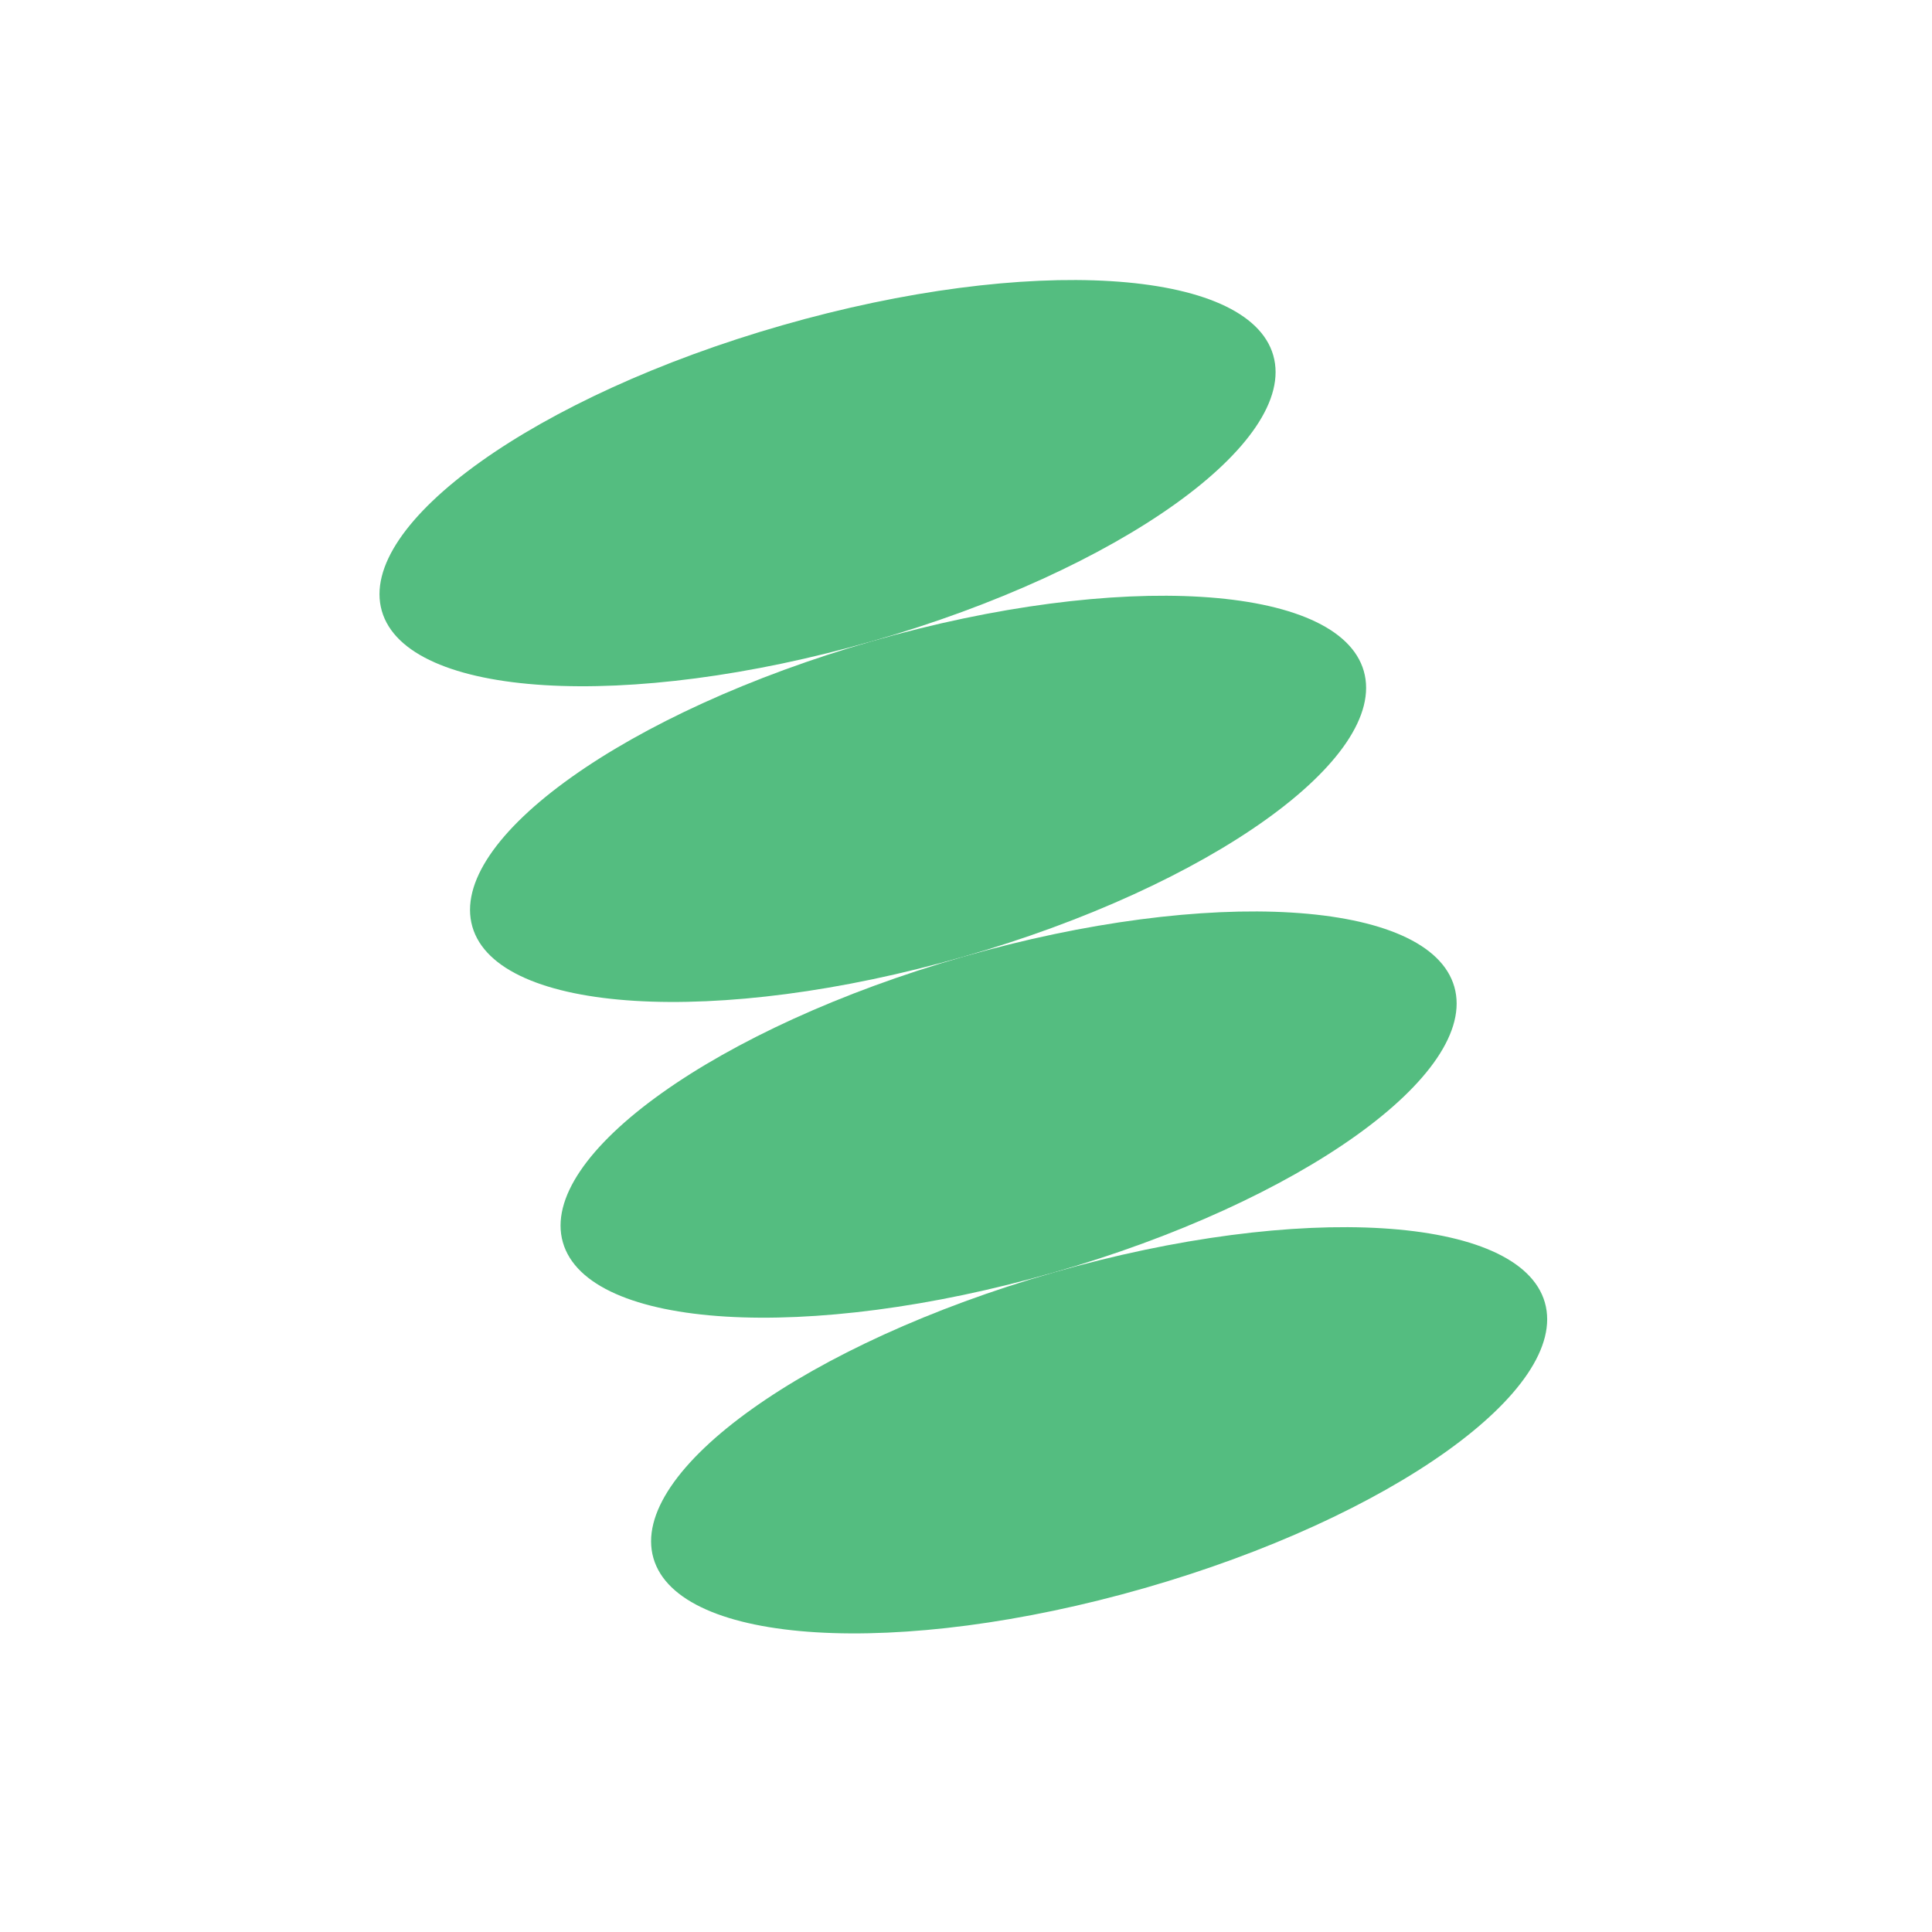
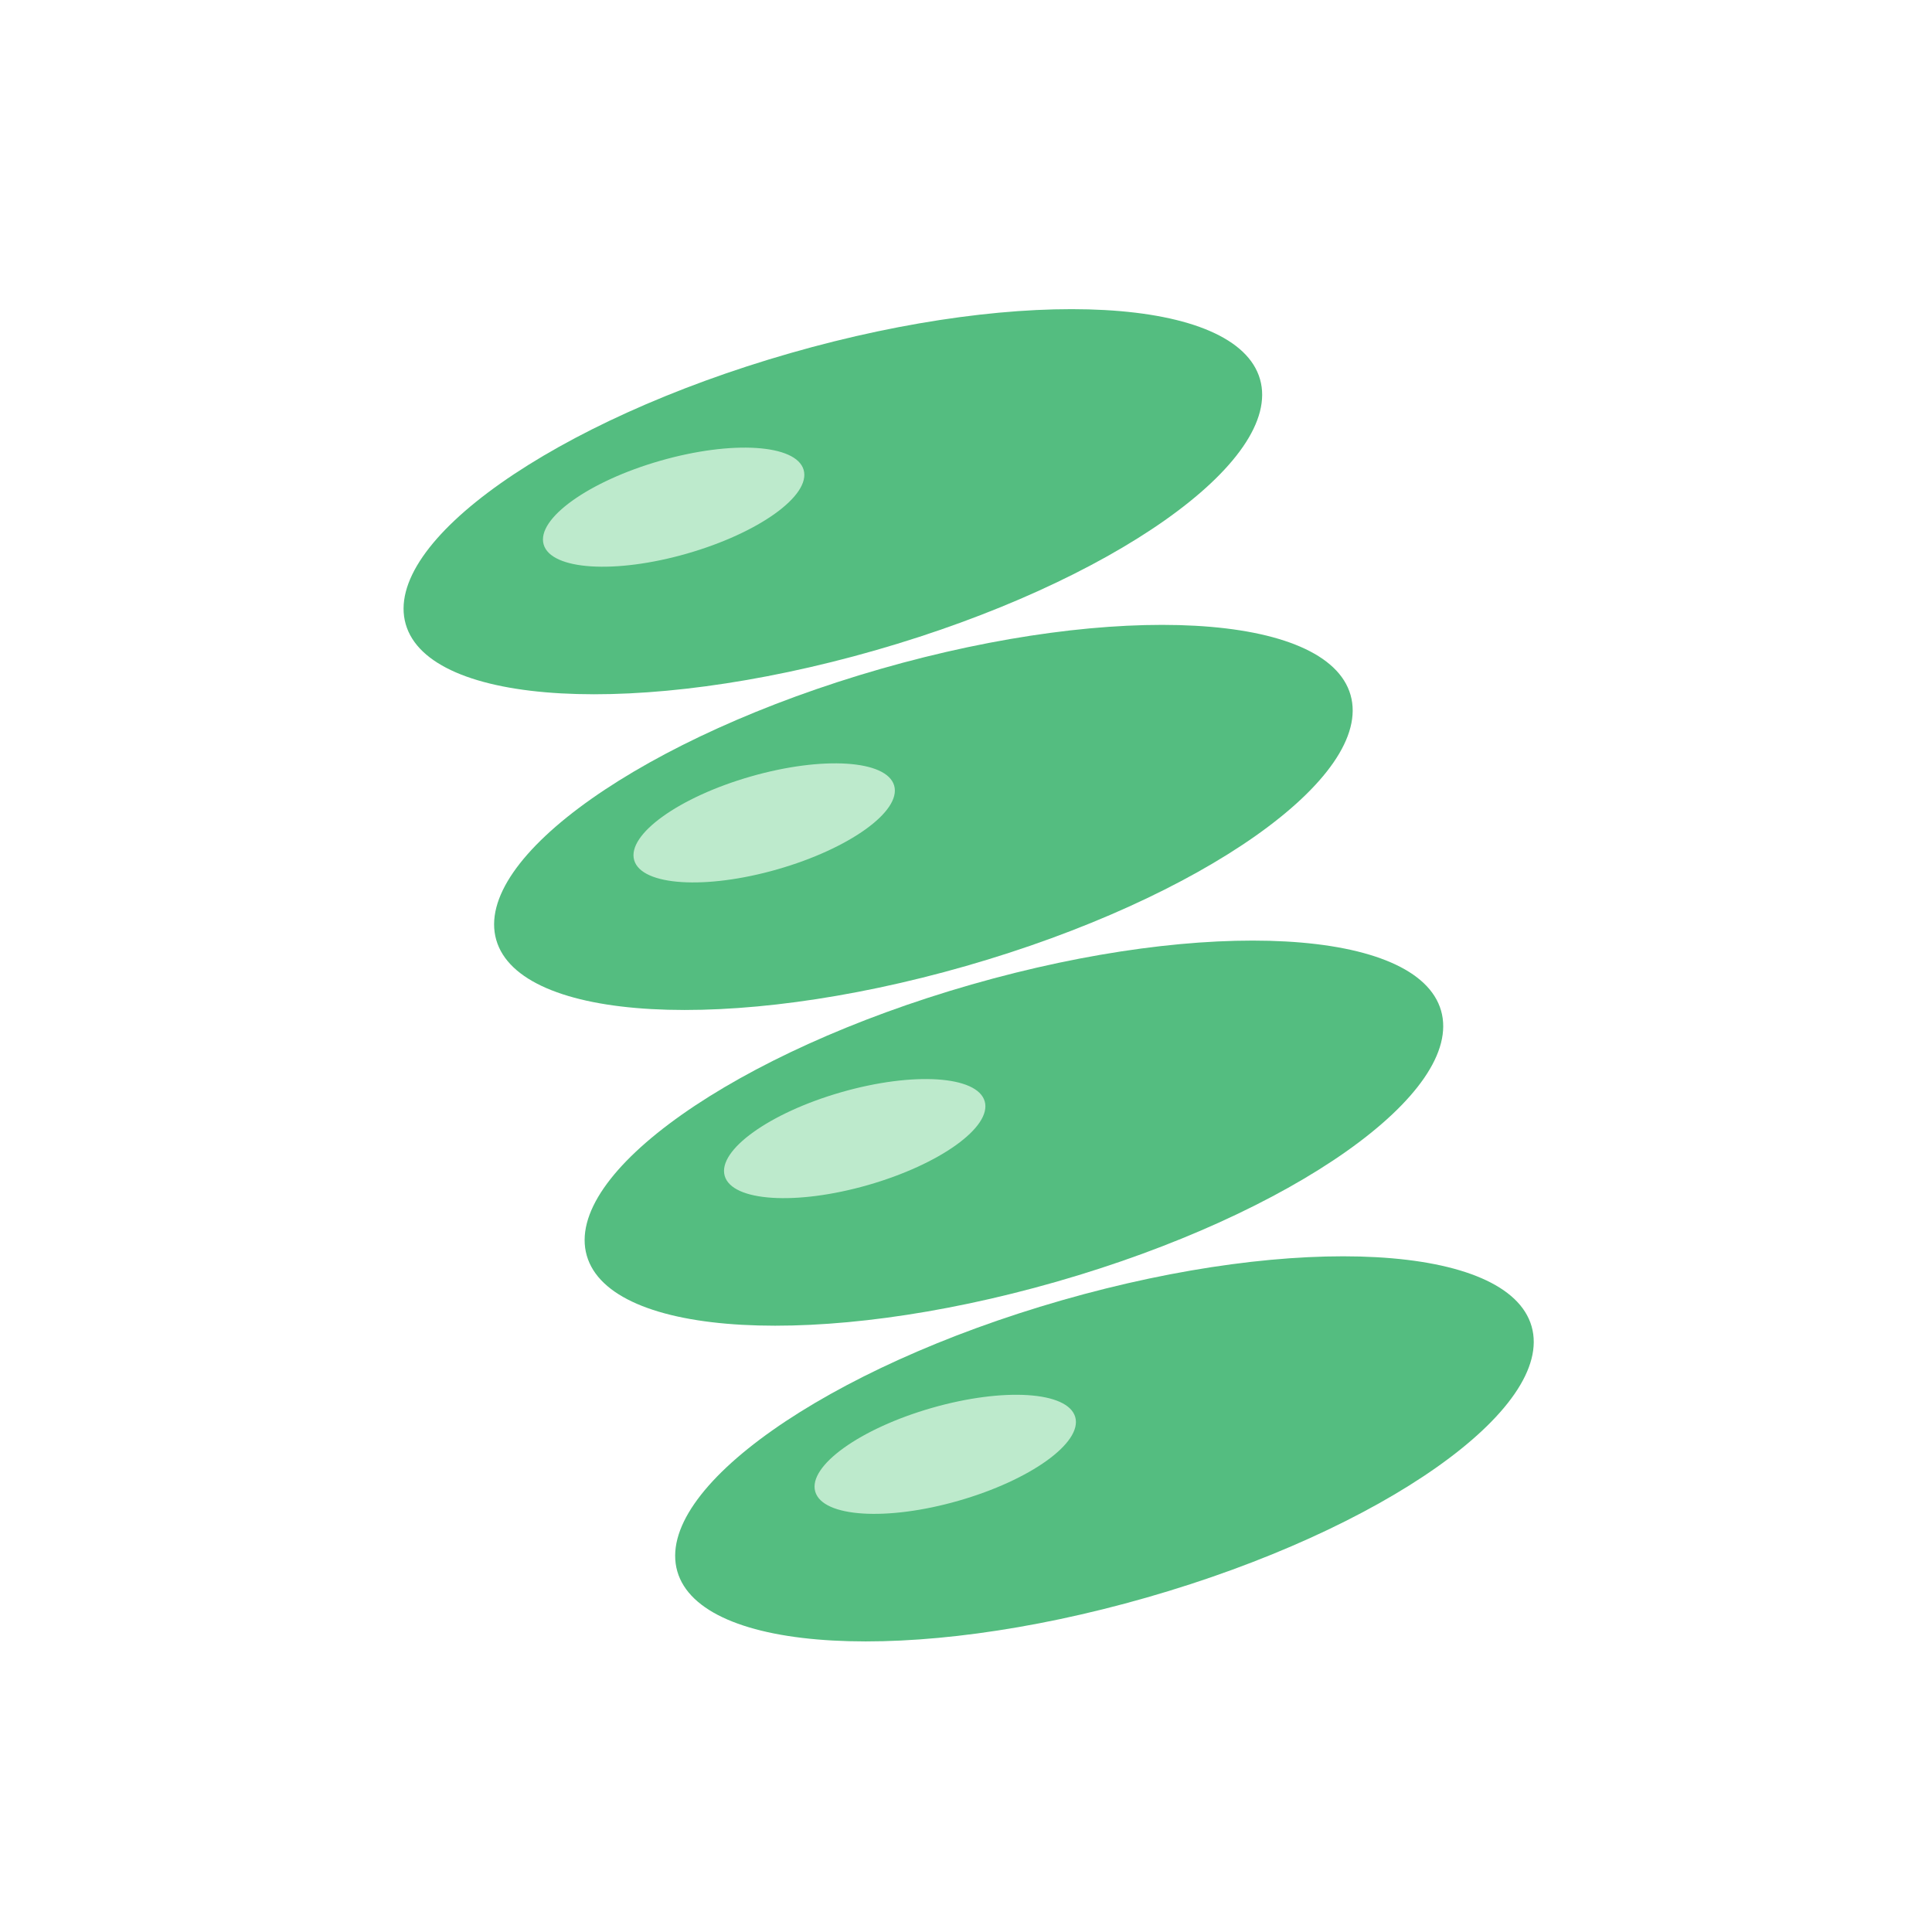
<svg xmlns="http://www.w3.org/2000/svg" viewBox="0 0 200 200">
-   <g fill="#54bd80" transform="rotate(-16 100 100)">
-     <ellipse cx="100" cy="48" rx="48" ry="17" />
-     <ellipse cx="100" cy="82" rx="48" ry="17" />
-     <ellipse cx="100" cy="116" rx="48" ry="17" />
-     <ellipse cx="100" cy="150" rx="48" ry="17" />
+   <g transform="rotate(-16 100 100)">
+     <ellipse cx="100" cy="50" rx="46" ry="16" fill="#54bd80" />
+     <ellipse cx="100" cy="84" rx="46" ry="16" fill="#54bd80" />
+     <ellipse cx="100" cy="118" rx="46" ry="16" fill="#54bd80" />
+     <ellipse cx="100" cy="152" rx="46" ry="16" fill="#54bd80" />
+     <ellipse cx="84" cy="46" rx="14" ry="5" fill="#bdeacc" />
+     <ellipse cx="84" cy="80" rx="14" ry="5" fill="#bdeacc" />
+     <ellipse cx="84" cy="114" rx="14" ry="5" fill="#bdeacc" />
+     <ellipse cx="84" cy="148" rx="14" ry="5" fill="#bdeacc" />
  </g>
</svg>
